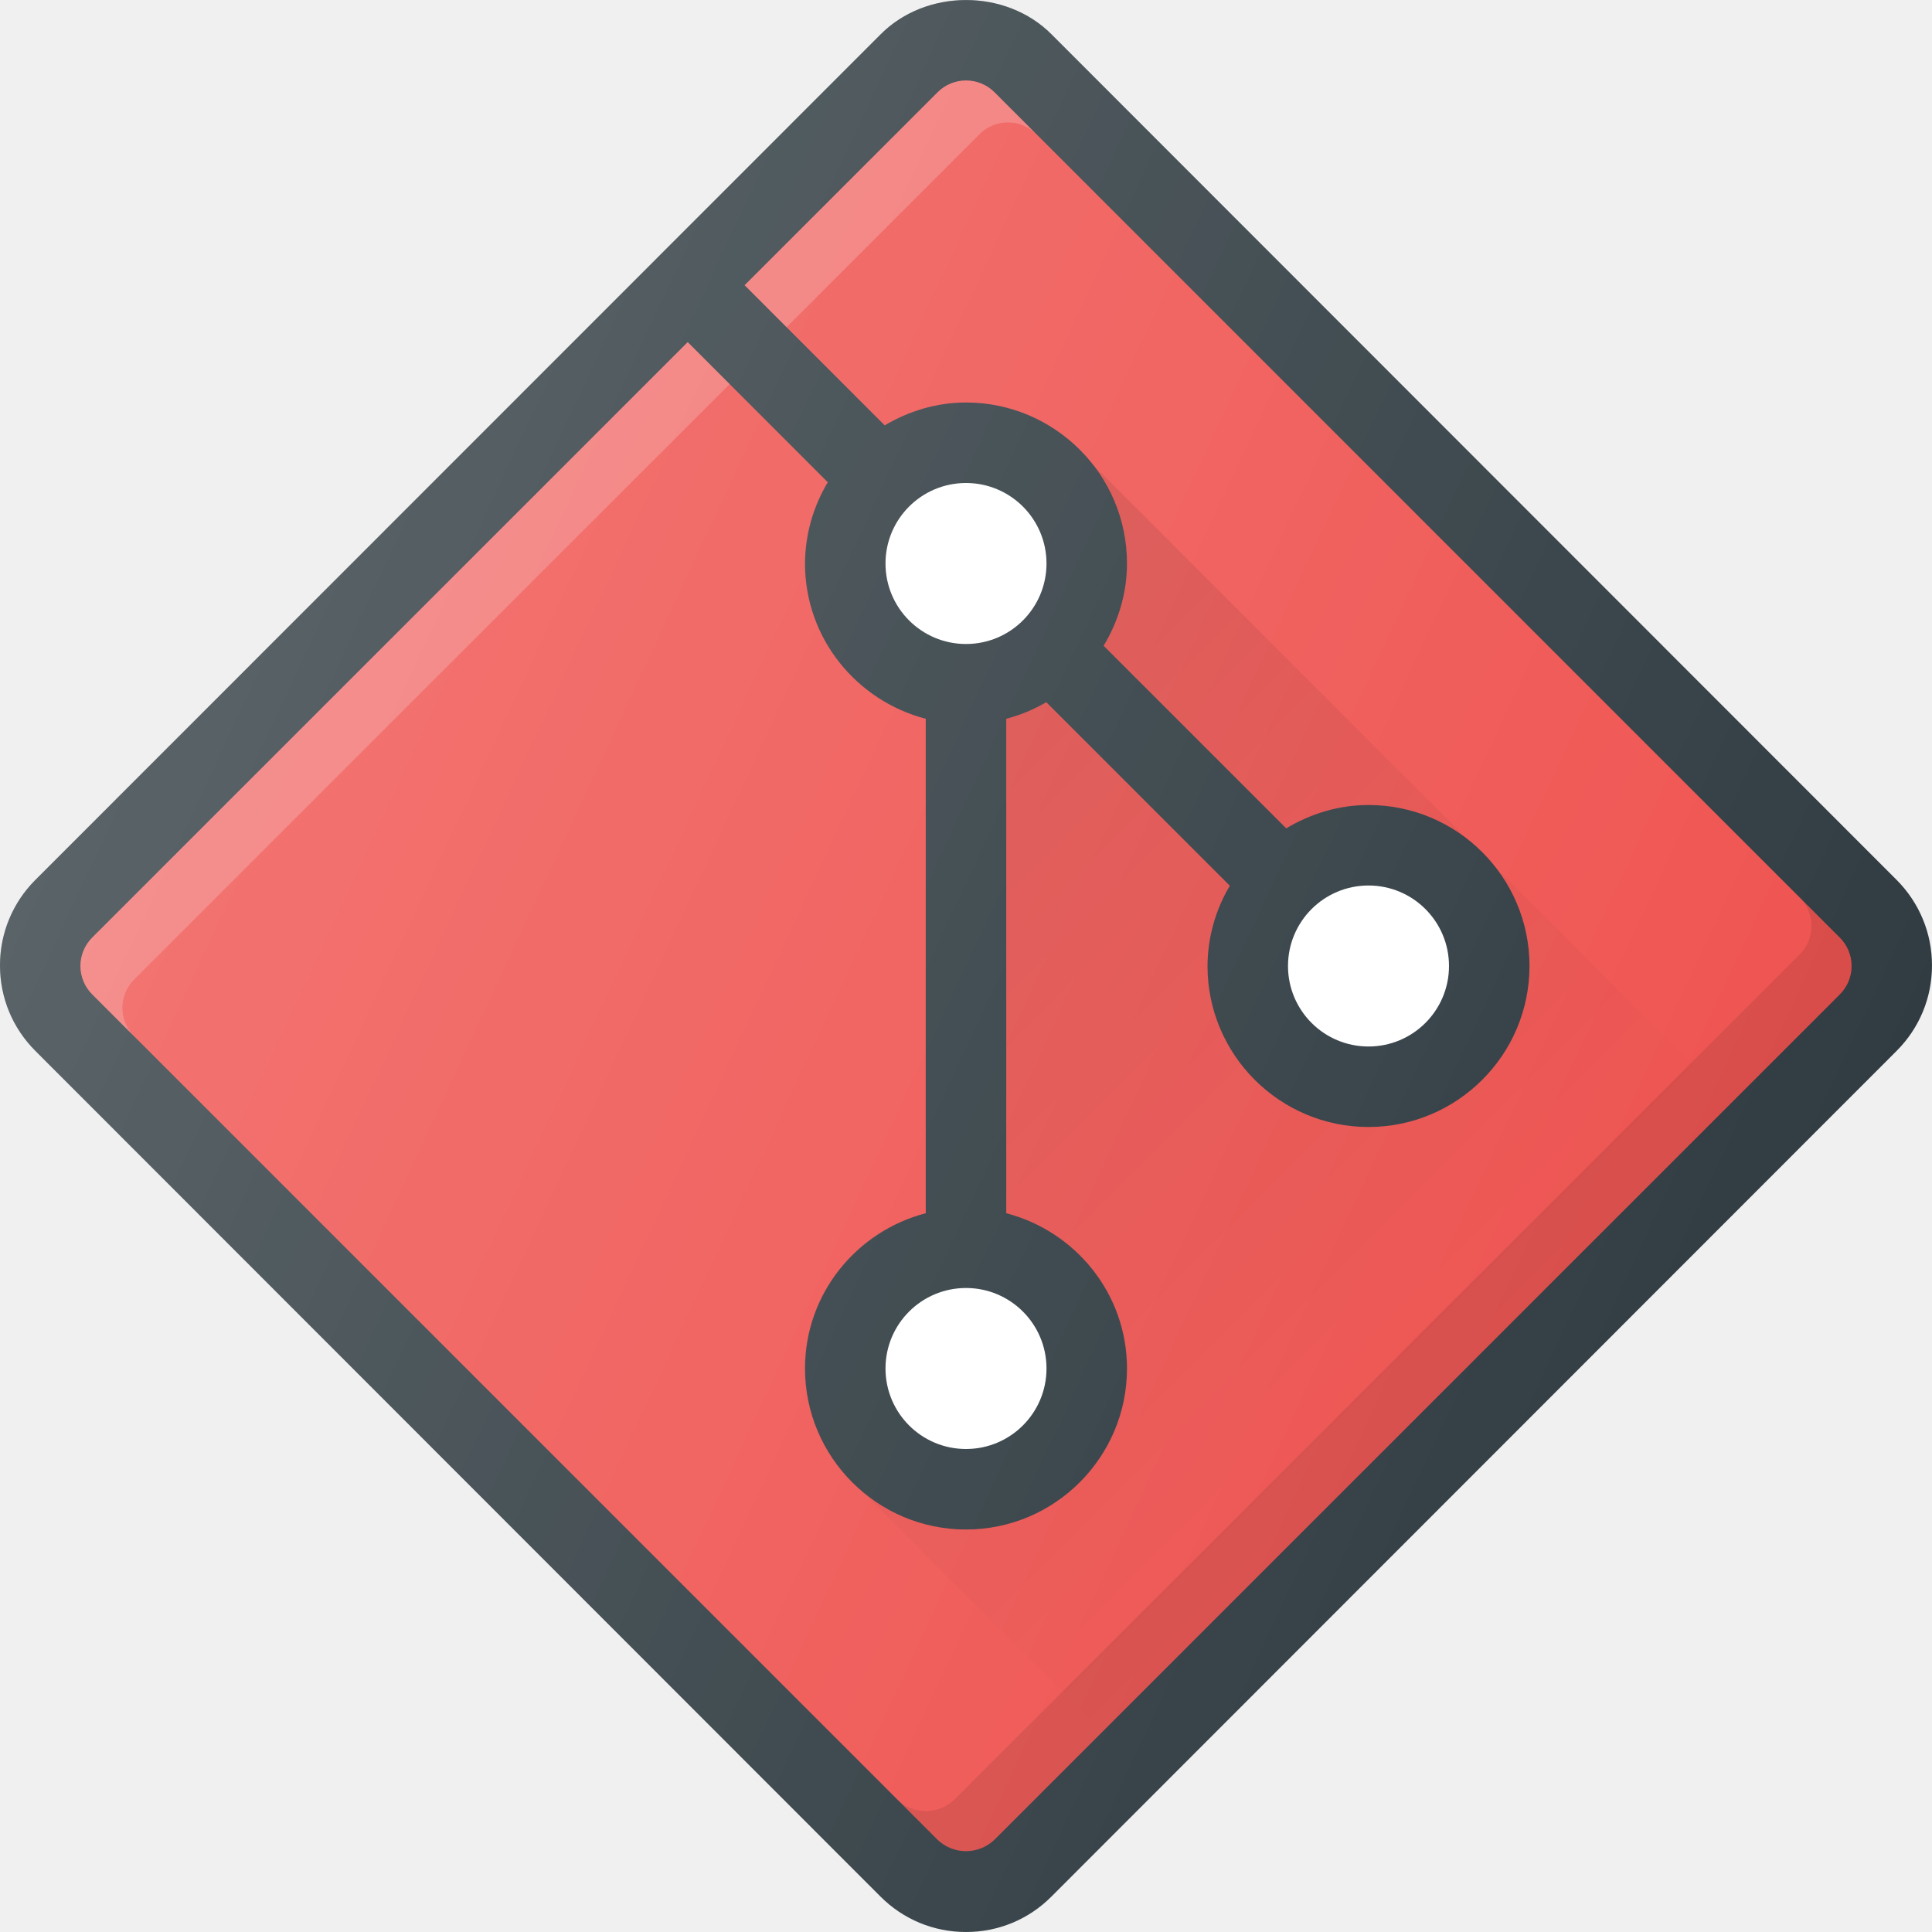
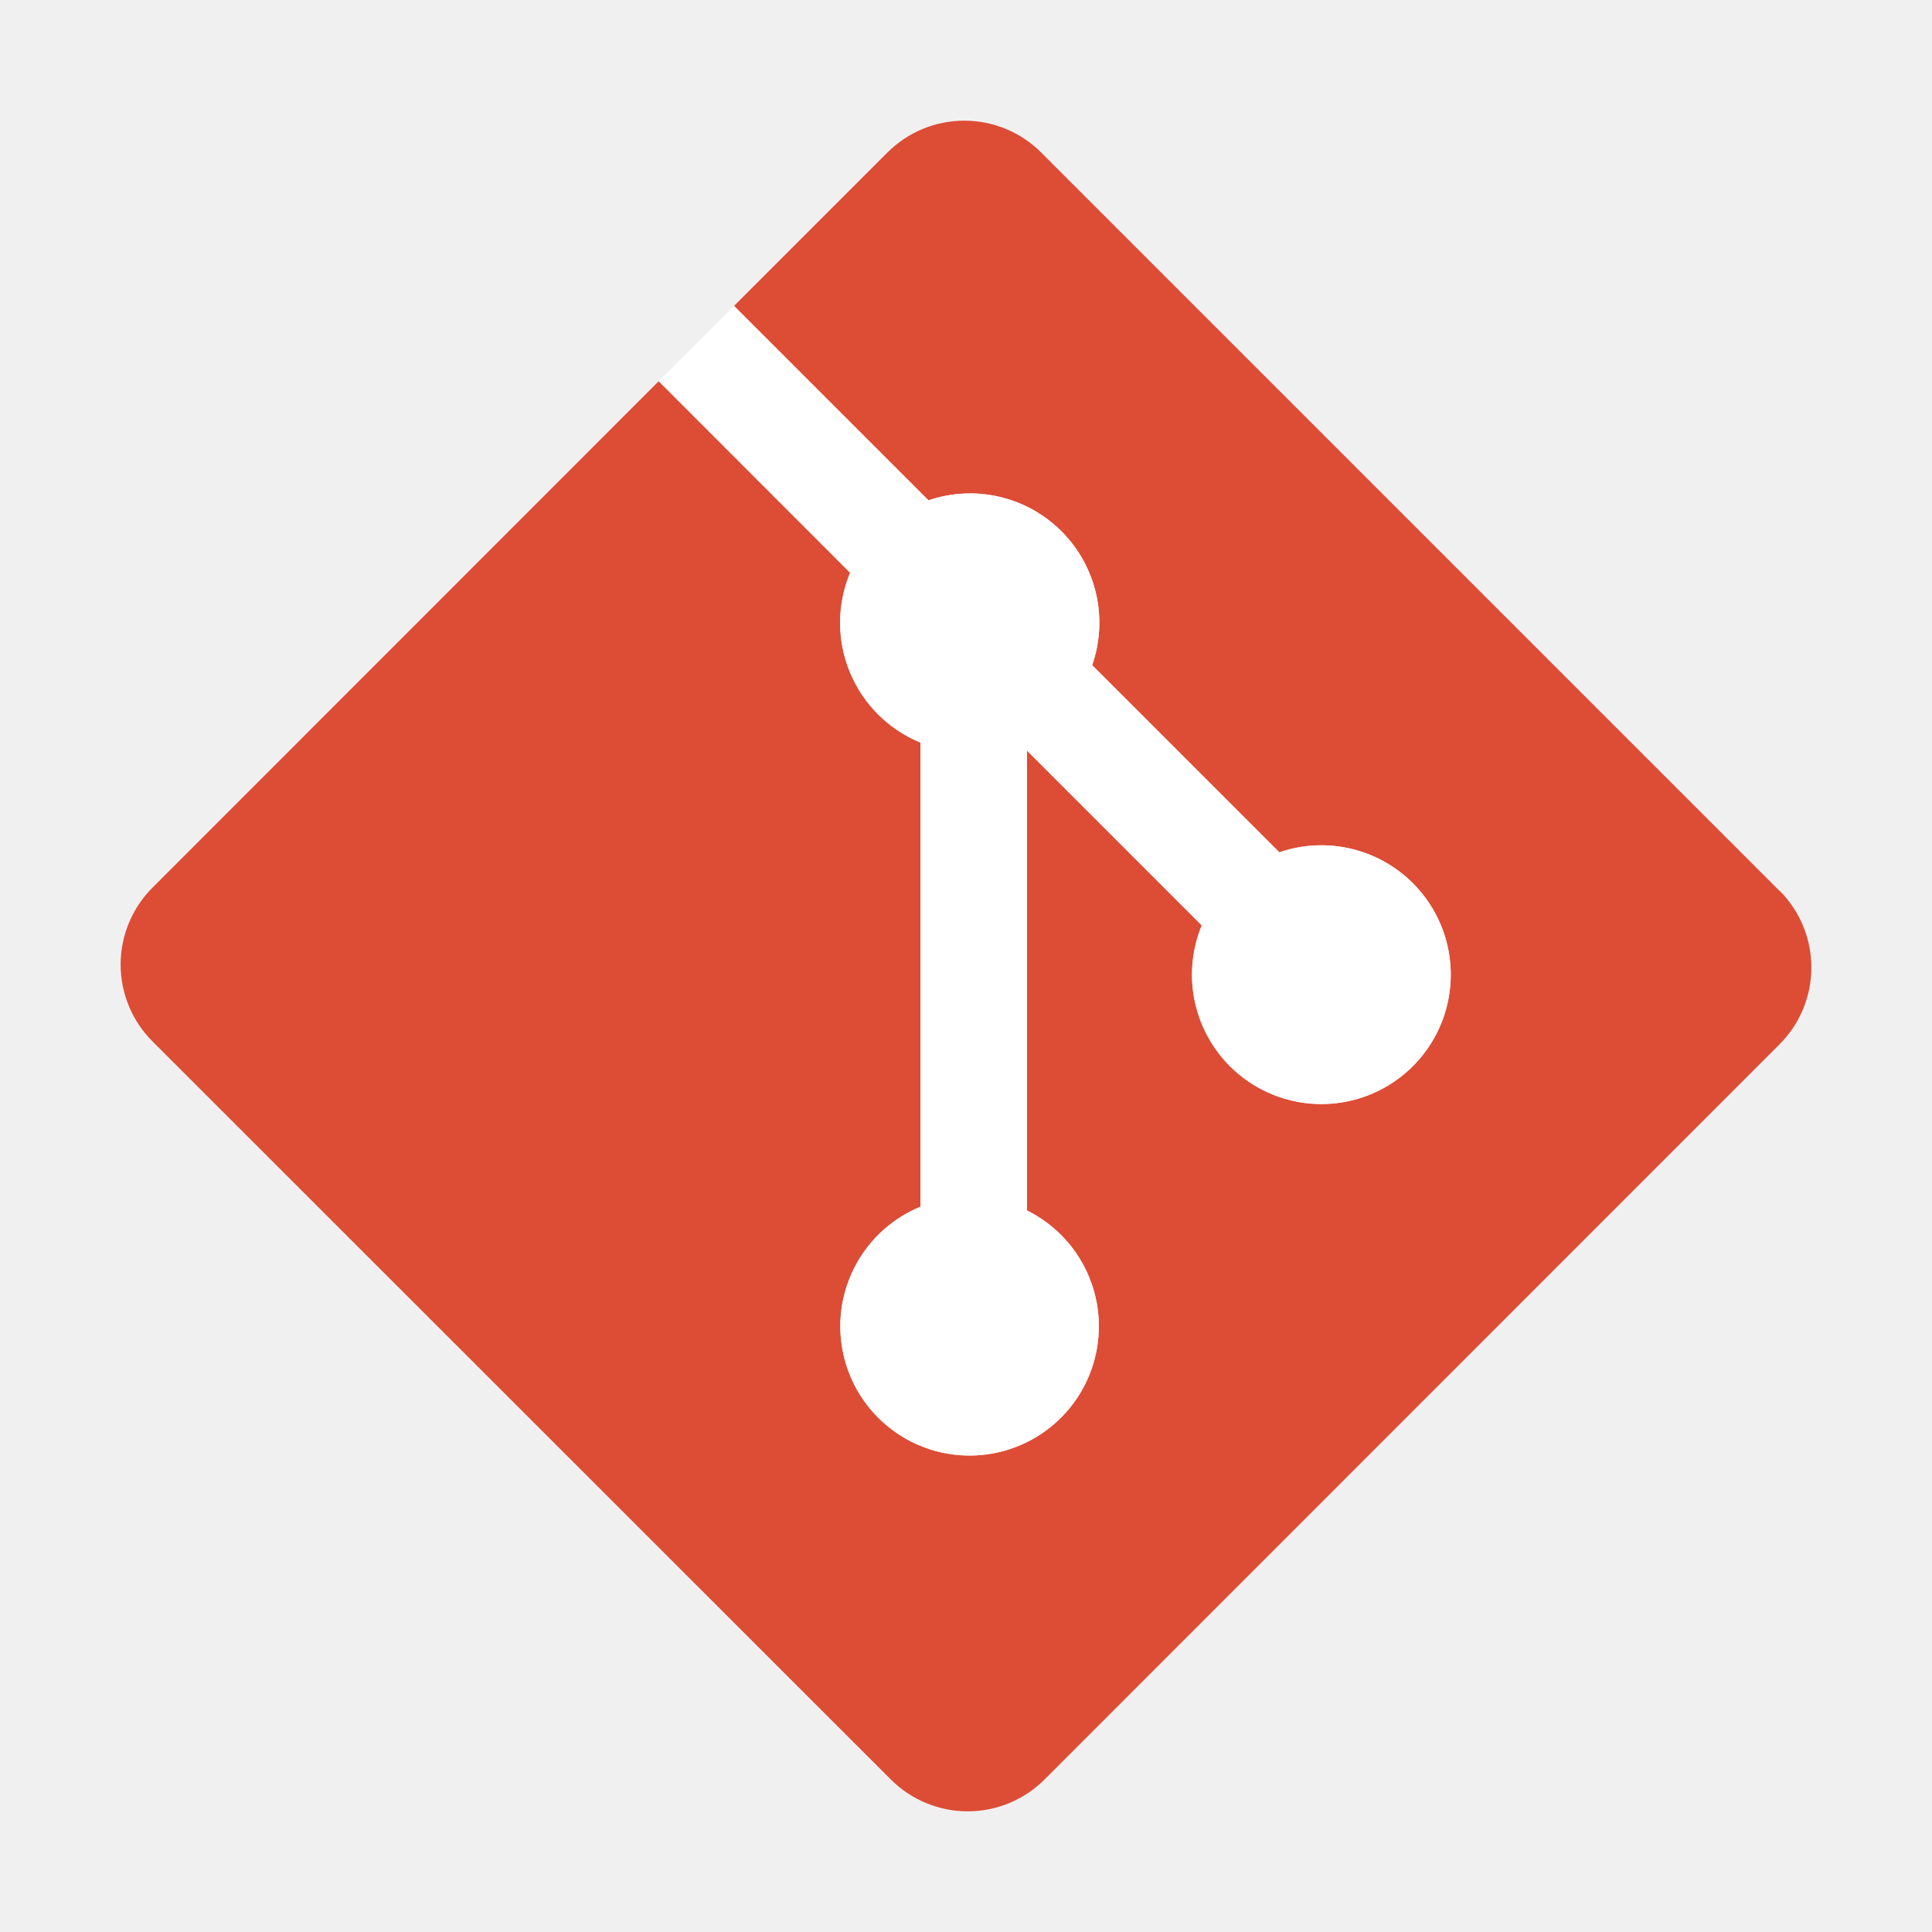
- <svg xmlns="http://www.w3.org/2000/svg" viewBox="0 0 24 24">
-   <path fill="#303c42" d="M23.562 10.932c-.001 0-.001 0 0 0L13.062.426c-.566-.568-1.558-.567-2.122 0L.438 10.932A1.497 1.497 0 0 0 0 11.993c0 .401.156.778.439 1.061L10.938 23.56c.284.284.661.44 1.062.44s.778-.156 1.061-.44l10.5-10.506c.283-.283.439-.661.439-1.061 0-.4-.156-.777-.438-1.061z" />
-   <path fill="#ef5350" d="m22.854 12.354-10.501 10.5a.511.511 0 0 1-.706 0l-10.5-10.5a.498.498 0 0 1-.001-.708L8.543 4.25l1.74 1.741A1.98 1.98 0 0 0 10 7c0 .929.64 1.705 1.5 1.929v6.142c-.86.224-1.5 1-1.5 1.929 0 1.103.897 2 2 2s2-.897 2-2c0-.929-.64-1.705-1.5-1.929V8.929a1.96 1.96 0 0 0 .497-.206l2.28 2.28A1.969 1.969 0 0 0 15 12c0 1.103.897 2 2 2s2-.897 2-2-.897-2-2-2c-.375 0-.722.11-1.022.29L13.71 8.022c.18-.3.29-.647.29-1.022 0-1.103-.897-2-2-2-.37 0-.712.108-1.01.284L9.25 3.543l2.397-2.397a.5.5 0 0 1 .707 0l10.499 10.5a.498.498 0 0 1 .001.708z" />
-   <circle cx="12" cy="7" r="1" fill="#fff" />
-   <circle cx="12" cy="17" r="1" fill="#fff" />
-   <circle cx="17" cy="12" r="1" fill="#fff" />
-   <path fill="#fff" d="m1.667 12.167 7.397-7.396-.521-.521-7.397 7.396a.501.501 0 0 0 0 .708l.521.521a.5.5 0 0 1 0-.708zm9.323-6.883-1.219-1.22 2.397-2.397c.094-.094.219-.146.353-.146s.259.052.353.146l-.521-.521C12.259 1.052 12.134 1 12 1s-.259.052-.353.146L9.25 3.543l1.74 1.741z" opacity=".2" />
-   <linearGradient id="a" x1="9.62" x2="17.6" y1="9.627" y2="17.607" gradientUnits="userSpaceOnUse">
-     <stop offset="0" stop-opacity=".1" />
-     <stop offset="1" stop-opacity="0" />
-   </linearGradient>
-   <path fill="url(#a)" d="m13.71 8.022 2.268 2.268c.3-.18.647-.29 1.022-.29.49 0 .933.184 1.281.477l-4.756-4.756C13.817 6.07 14 6.512 14 7c0 .375-.11.722-.29 1.022zm4.813 2.697c.293.348.477.791.477 1.281 0 1.103-.897 2-2 2s-2-.897-2-2c0-.365.105-.702.277-.997l-2.28-2.28c-.154.09-.32.16-.497.206v6.142c.86.224 1.5 1 1.5 1.929 0 1.103-.897 2-2 2-.523 0-.996-.206-1.353-.536l3.048 3.048 7.81-7.81-2.982-2.983zm-8.011 7.609.025.025-.023-.027-.002.002z" />
-   <path d="m22.853 11.646-.498-.498a.501.501 0 0 1 .001.708l-10.501 10.5a.511.511 0 0 1-.706 0l.498.498a.51.51 0 0 0 .706 0l10.501-10.5a.501.501 0 0 0-.001-.708z" opacity=".1" />
-   <linearGradient id="b" x1="2.014" x2="21.983" y1="7.34" y2="16.652" gradientUnits="userSpaceOnUse">
-     <stop offset="0" stop-color="#fff" stop-opacity=".2" />
-     <stop offset="1" stop-color="#fff" stop-opacity="0" />
-   </linearGradient>
-   <path fill="url(#b)" d="M23.562 10.932c-.001 0-.001 0 0 0L13.062.426c-.566-.568-1.558-.567-2.122 0L.438 10.932A1.497 1.497 0 0 0 0 11.993c0 .401.156.778.439 1.061L10.938 23.56c.284.284.661.44 1.062.44s.778-.156 1.061-.44l10.5-10.506c.283-.283.439-.661.439-1.061 0-.4-.156-.777-.438-1.061z" />
+ <svg xmlns="http://www.w3.org/2000/svg" viewBox="0 0 32 32">
+   <path d="M29.472,14.753,17.247,2.528a1.8,1.8,0,0,0-2.55,0L12.158,5.067l3.22,3.22a2.141,2.141,0,0,1,2.712,2.73l3.1,3.1a2.143,2.143,0,1,1-1.285,1.21l-2.895-2.895v7.617a2.141,2.141,0,1,1-1.764-.062V12.3a2.146,2.146,0,0,1-1.165-2.814L10.911,6.314,2.528,14.7a1.8,1.8,0,0,0,0,2.551L14.753,29.472a1.8,1.8,0,0,0,2.55,0L29.472,17.3a1.8,1.8,0,0,0,0-2.551" style="fill:#dd4c35" />
+   <path d="M12.158,5.067l3.22,3.22a2.141,2.141,0,0,1,2.712,2.73l3.1,3.1a2.143,2.143,0,1,1-1.285,1.21l-2.895-2.895v7.617a2.141,2.141,0,1,1-1.764-.062V12.3a2.146,2.146,0,0,1-1.165-2.814L10.911,6.314" style="fill:#fff" />
</svg>
